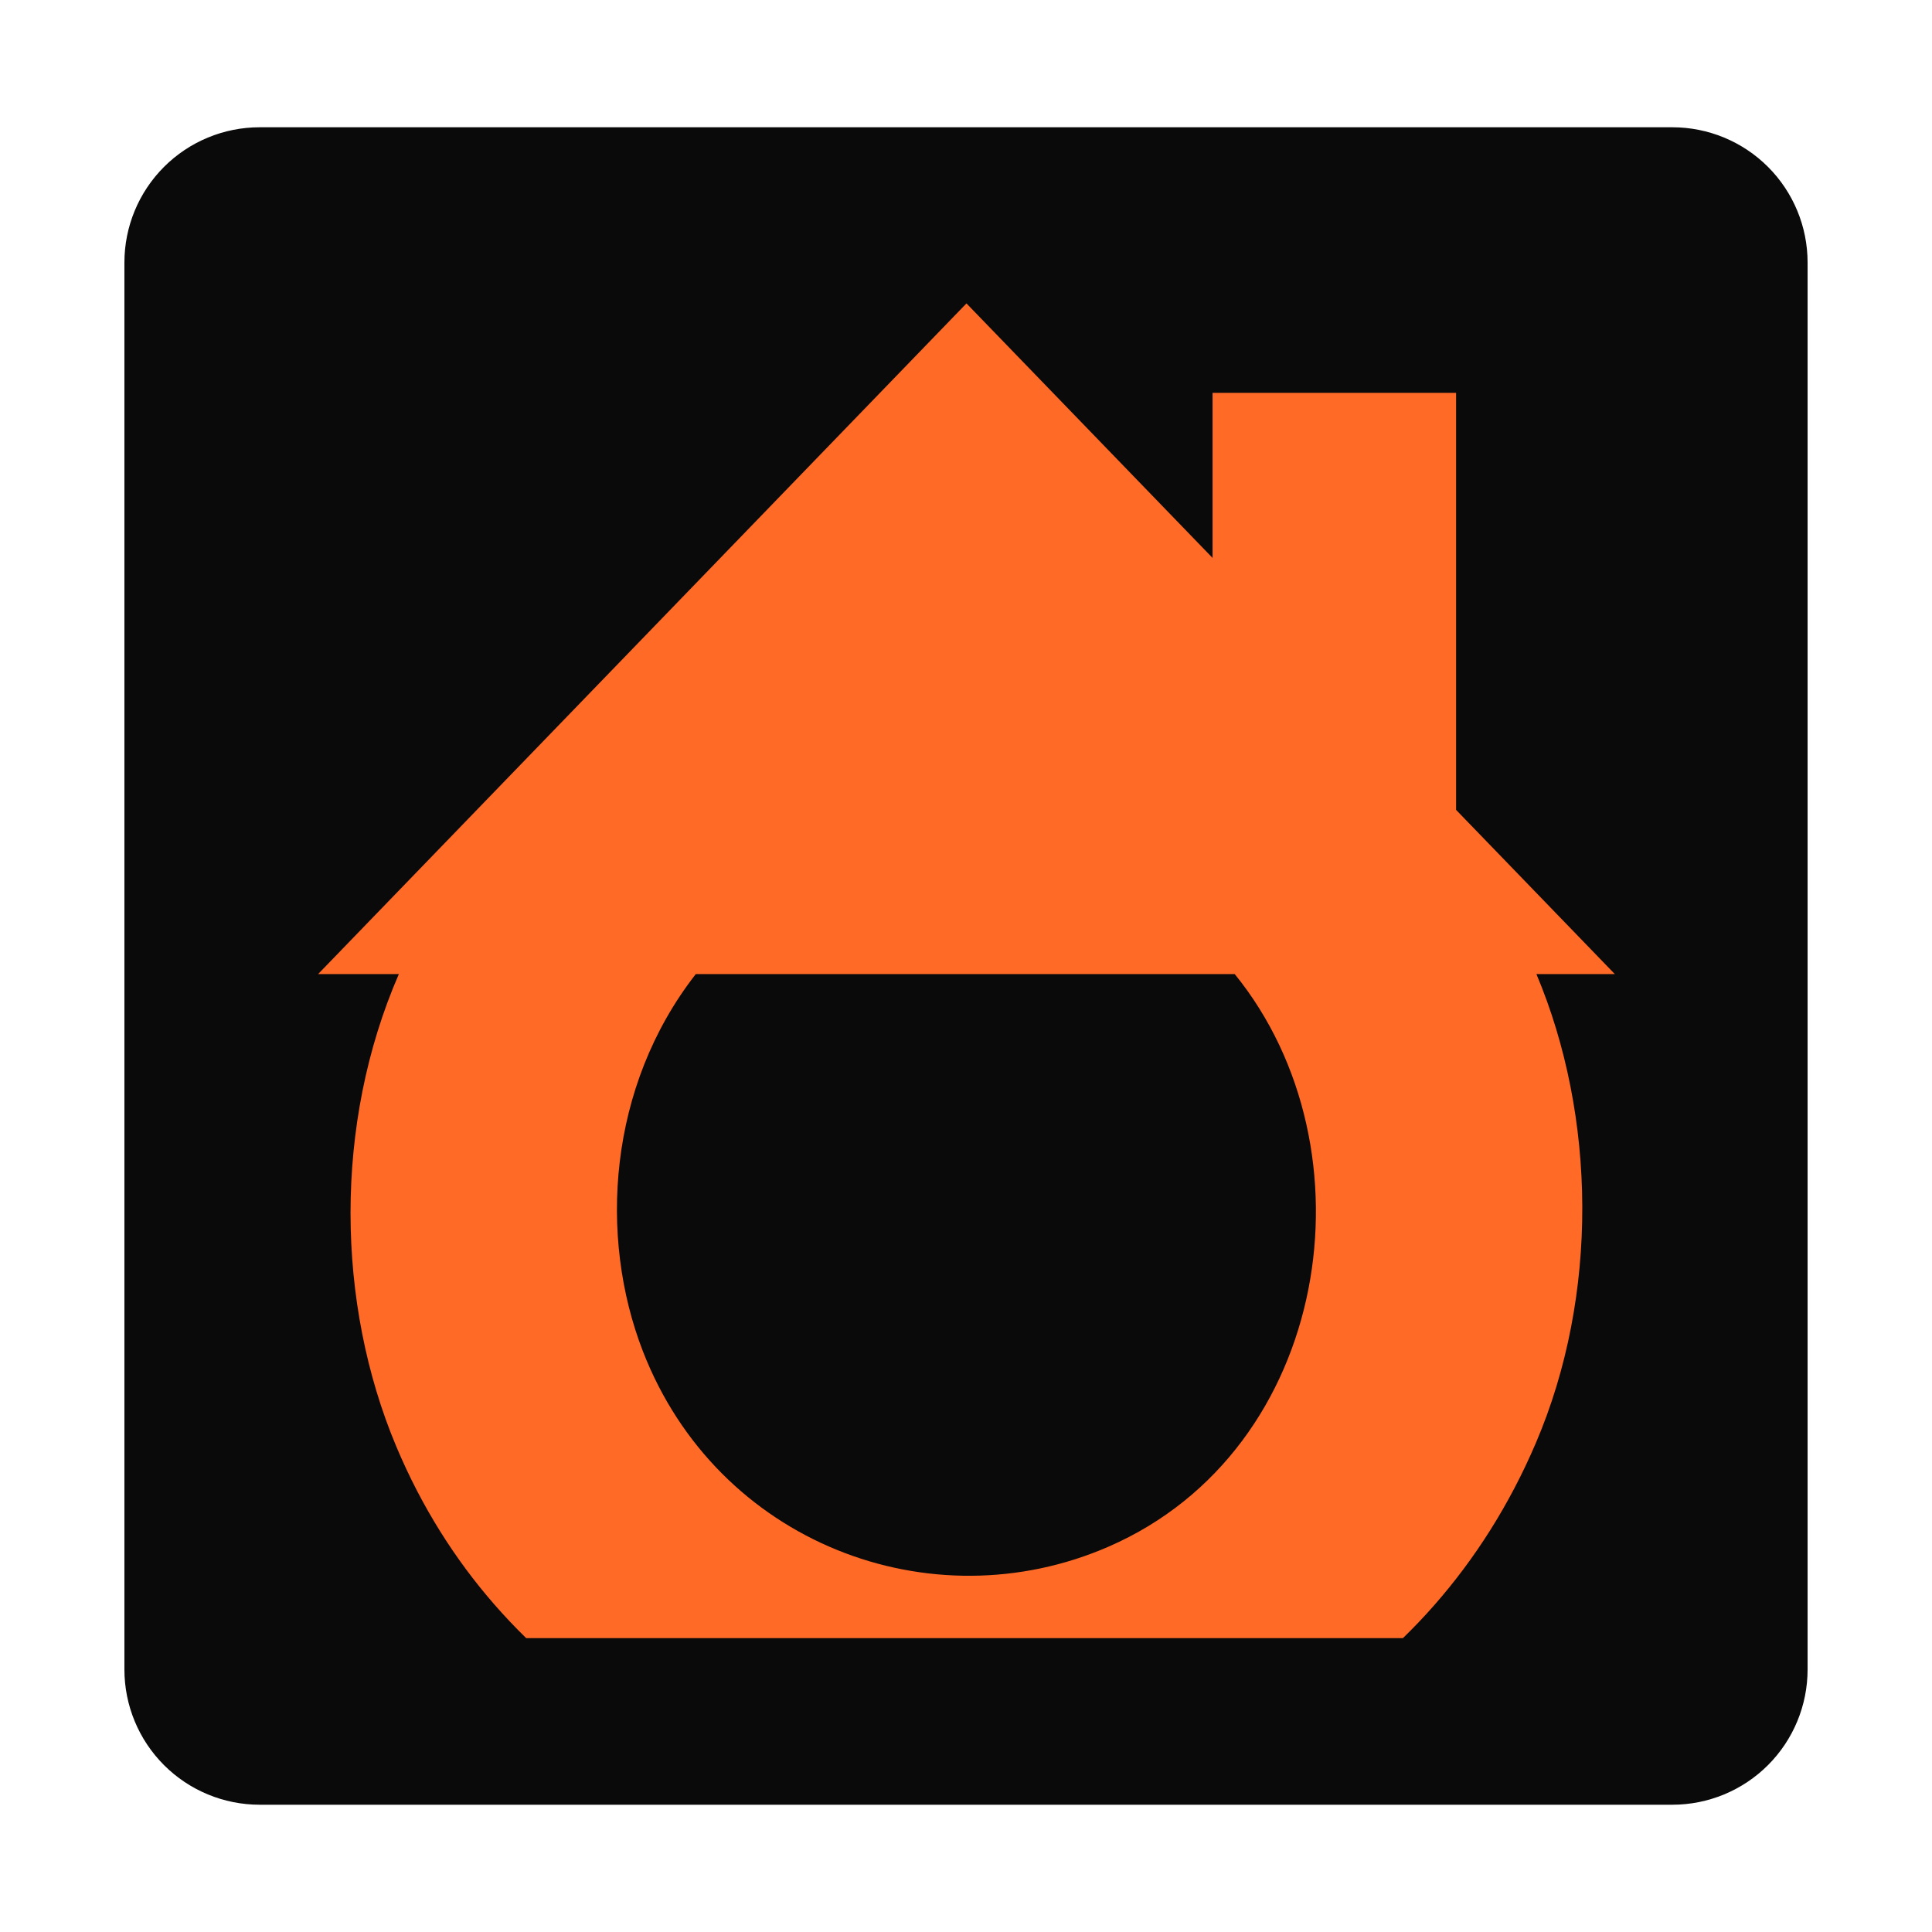
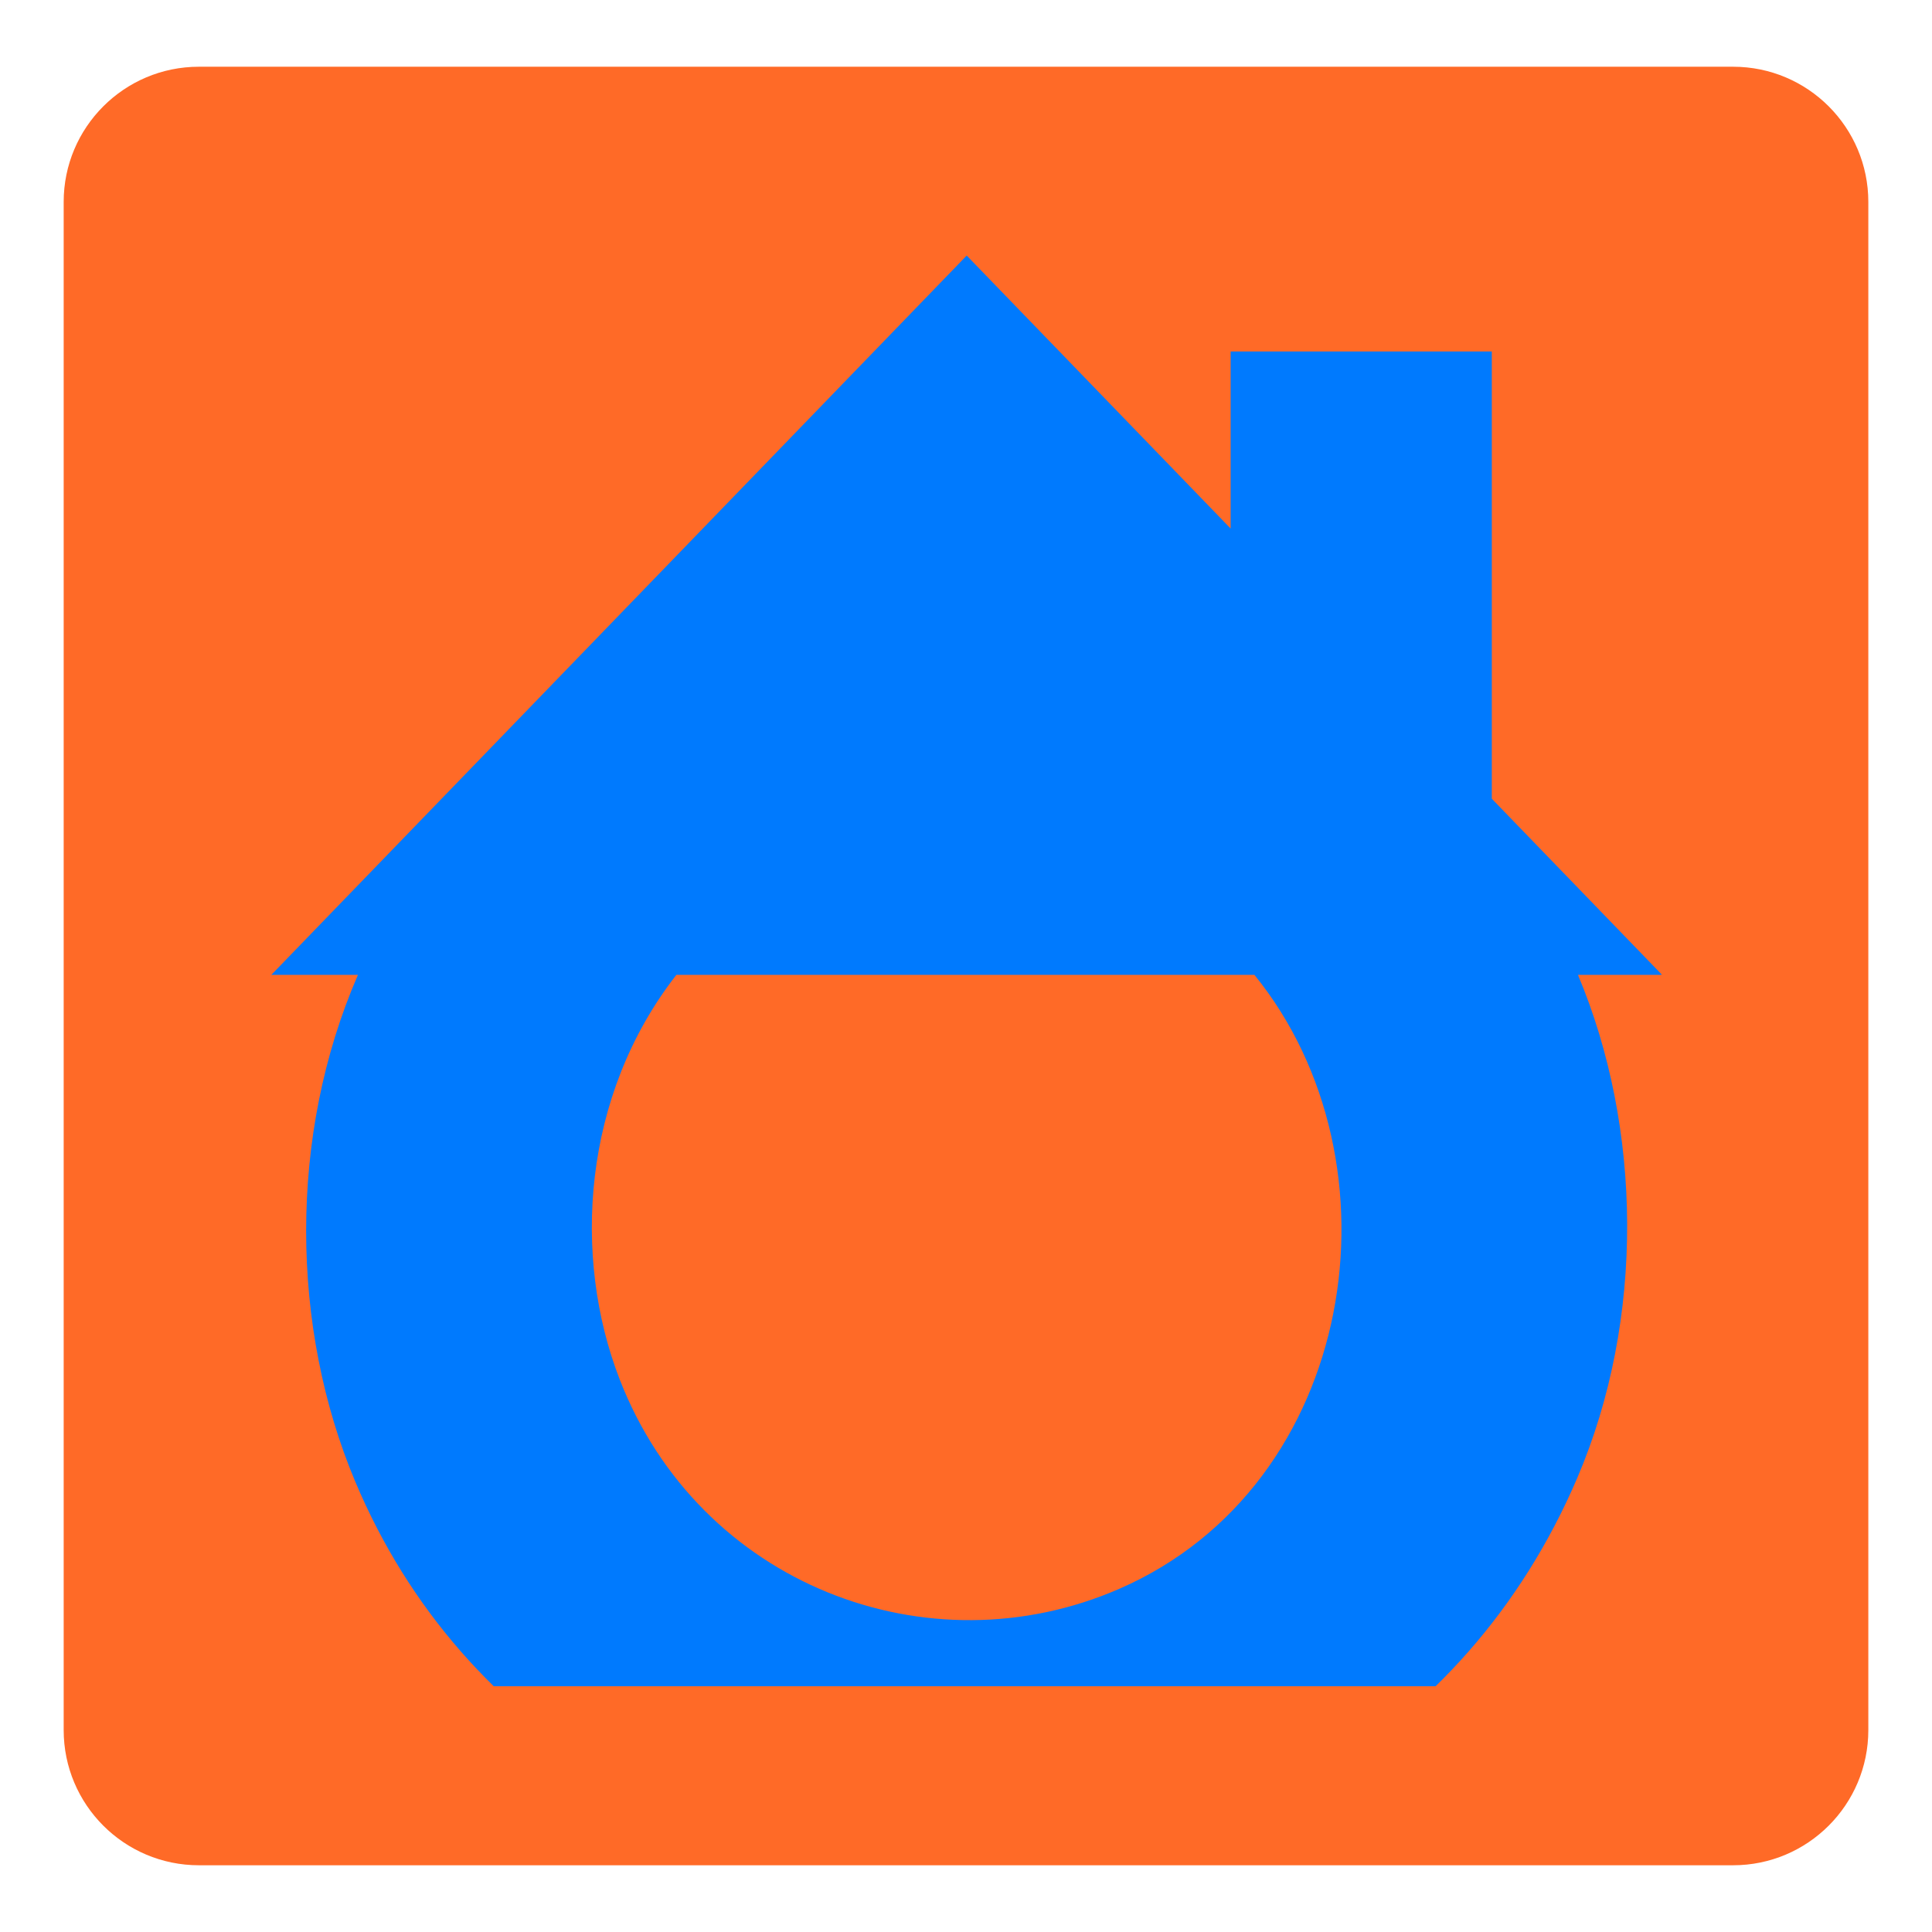
<svg xmlns="http://www.w3.org/2000/svg" width="500" zoomAndPan="magnify" viewBox="0 0 375 375" height="500" preserveAspectRatio="xMidYMid meet" version="1.2">
  <defs>
-     <clipPath id="76481ddbb0">
-       <path d="M 24.148 24.703 L 351 24.703 L 351 350.297 L 24.148 350.297 Z M 24.148 24.703 " />
+     <clipPath id="b4e127e7e4">
+       <path d="M 12.359 12.953 L 362.816 12.953 L 362.816 362.047 L 12.359 362.047 Z M 12.359 12.953 " />
    </clipPath>
-     <clipPath id="b2f5f6df71">
-       <path d="M 50.398 24.703 L 324.602 24.703 C 331.562 24.703 338.242 27.469 343.164 32.391 C 348.086 37.312 350.852 43.988 350.852 50.953 L 350.852 324.047 C 350.852 331.012 348.086 337.688 343.164 342.609 C 338.242 347.531 331.562 350.297 324.602 350.297 L 50.398 350.297 C 43.438 350.297 36.758 347.531 31.836 342.609 C 26.914 337.688 24.148 331.012 24.148 324.047 L 24.148 50.953 C 24.148 43.988 26.914 37.312 31.836 32.391 C 36.758 27.469 43.438 24.703 50.398 24.703 Z M 50.398 24.703 " />
+     <clipPath id="5a38ec6949">
+       <path d="M 38.609 12.953 L 336.391 12.953 C 350.887 12.953 362.641 24.707 362.641 39.203 L 362.641 335.797 C 362.641 350.293 350.887 362.047 336.391 362.047 L 38.609 362.047 C 24.113 362.047 12.359 350.293 12.359 335.797 L 12.359 39.203 C 12.359 24.707 24.113 12.953 38.609 12.953 Z M 38.609 12.953 " />
    </clipPath>
-     <clipPath id="0d8349b828">
-       <path d="M 61.59 58 L 313.586 58 L 313.586 317.965 L 61.59 317.965 Z M 61.59 58 " />
+     <clipPath id="31cac3ca9c">
+       <path d="M 52.504 49 L 322.504 49 L 322.504 327.297 L 52.504 327.297 Z M 52.504 49 " />
    </clipPath>
  </defs>
-   <g id="c123c27233">
-     <g clip-rule="nonzero" clip-path="url(#76481ddbb0)">
-       <g clip-rule="nonzero" clip-path="url(#b2f5f6df71)">
-         <path style=" stroke:none;fill-rule:nonzero;fill:#0a0a0a;fill-opacity:1;" d="M 24.148 24.703 L 351.016 24.703 L 351.016 350.297 L 24.148 350.297 Z M 24.148 24.703 " />
+   <g id="7cc14abb32">
+     <g clip-rule="nonzero" clip-path="url(#b4e127e7e4)">
+       <g clip-rule="nonzero" clip-path="url(#5a38ec6949)">
+         <path style=" stroke:none;fill-rule:nonzero;fill:#ff6a27;fill-opacity:1;" d="M 12.359 12.953 L 362.816 12.953 L 362.816 362.047 L 12.359 362.047 Z M 12.359 12.953 " />
      </g>
    </g>
-     <g clip-rule="nonzero" clip-path="url(#0d8349b828)">
-       <path style=" stroke:none;fill-rule:nonzero;fill:#ff6a27;fill-opacity:1;" d="M 215.219 300.184 C 180.613 315.285 139.18 299.426 124.785 262.273 C 116.156 240.043 118.008 210.914 135.051 189.07 L 239.66 189.07 C 267.285 223.086 258.25 281.422 215.219 300.184 Z M 282.625 76.25 L 235.359 76.25 L 235.359 108.293 C 225.754 98.348 199.914 71.617 187.59 58.891 C 185.215 61.352 90.383 159.453 61.742 189.07 L 77.418 189.07 C 64.742 218.195 65.25 253.004 76.914 280.75 C 116.105 374.113 257.055 376.121 298.098 280.109 C 310.387 251.387 309.832 216.66 298.219 189.07 L 313.438 189.07 L 282.625 157.195 L 282.625 76.25 " />
+     <g clip-rule="nonzero" clip-path="url(#31cac3ca9c)">
+       <path style=" stroke:none;fill-rule:nonzero;fill:#007afe;fill-opacity:1;" d="M 217.266 308.383 C 180.152 324.582 135.719 307.57 120.277 267.727 C 111.023 243.883 113.012 212.645 131.289 189.215 L 243.477 189.215 C 273.105 225.695 263.418 288.266 217.266 308.383 Z M 289.559 68.223 L 238.867 68.223 L 238.867 102.59 C 228.562 91.922 200.852 63.25 187.637 49.602 C 185.086 52.242 83.383 157.453 52.668 189.215 L 69.48 189.215 C 55.887 220.453 56.43 257.785 68.938 287.539 C 110.969 387.672 262.133 389.824 306.152 286.855 C 319.332 256.051 318.734 218.809 306.281 189.215 L 322.602 189.215 L 289.559 155.031 L 289.559 68.223 " />
    </g>
  </g>
</svg>
